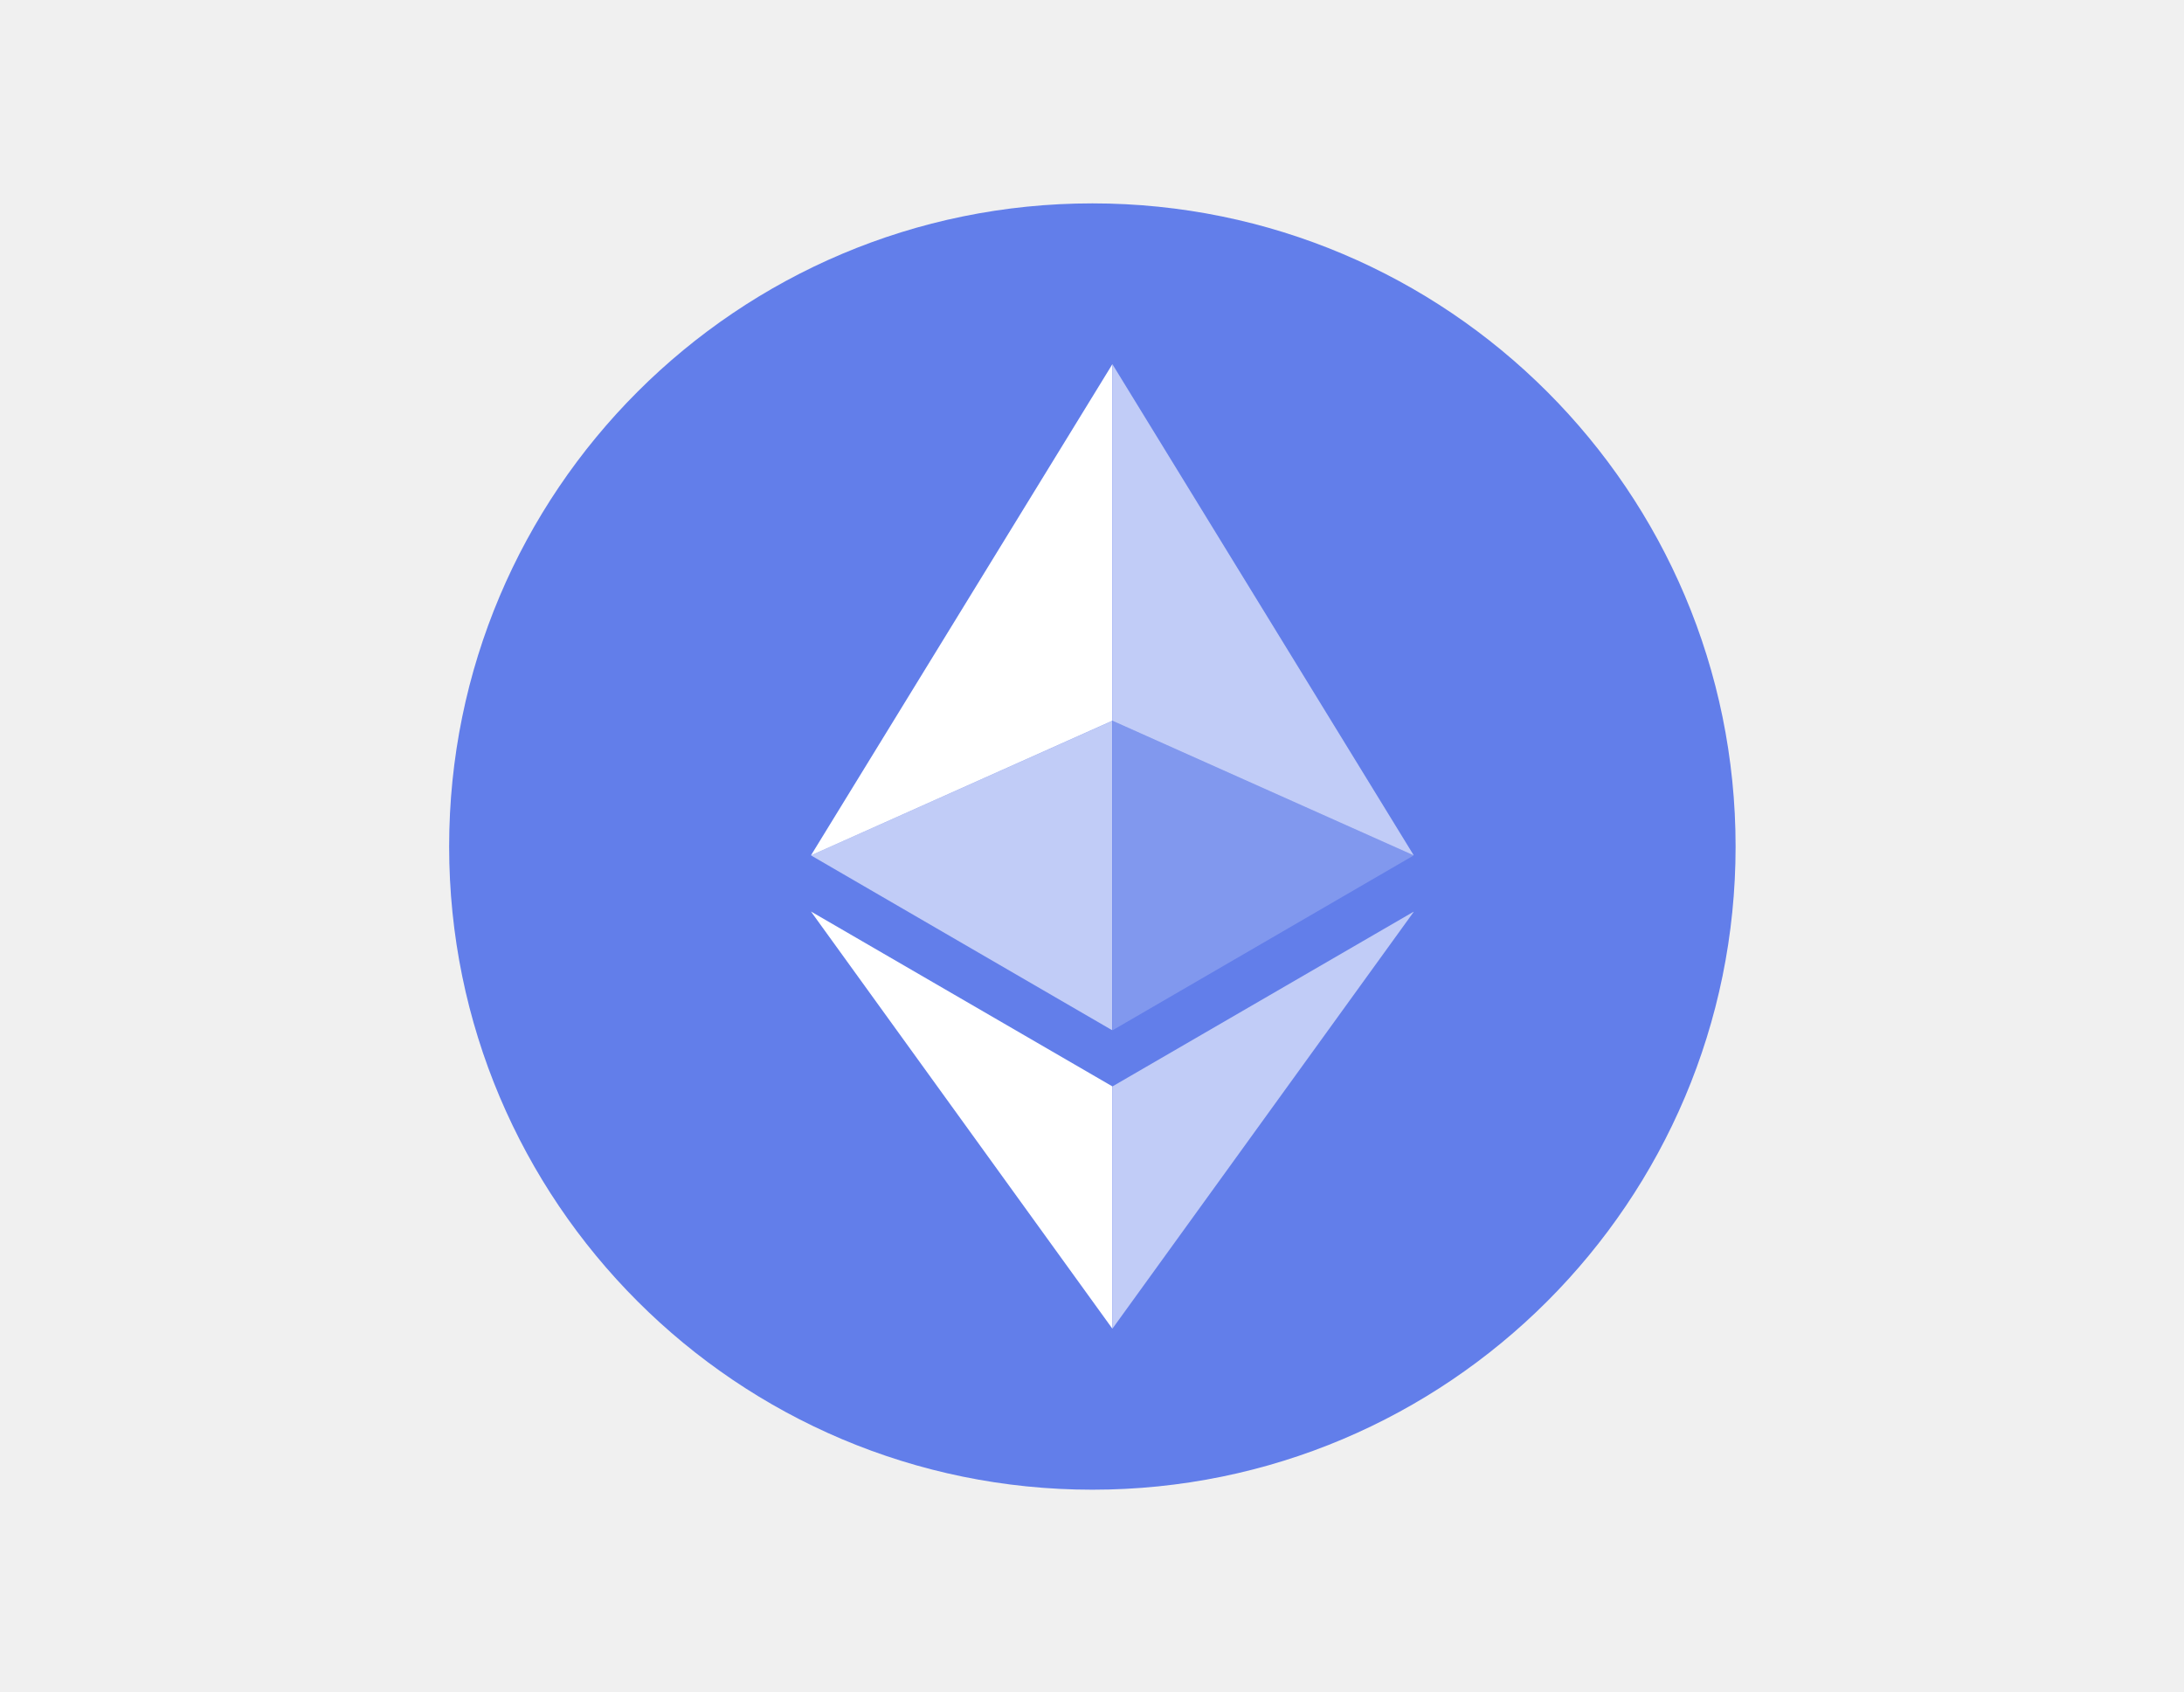
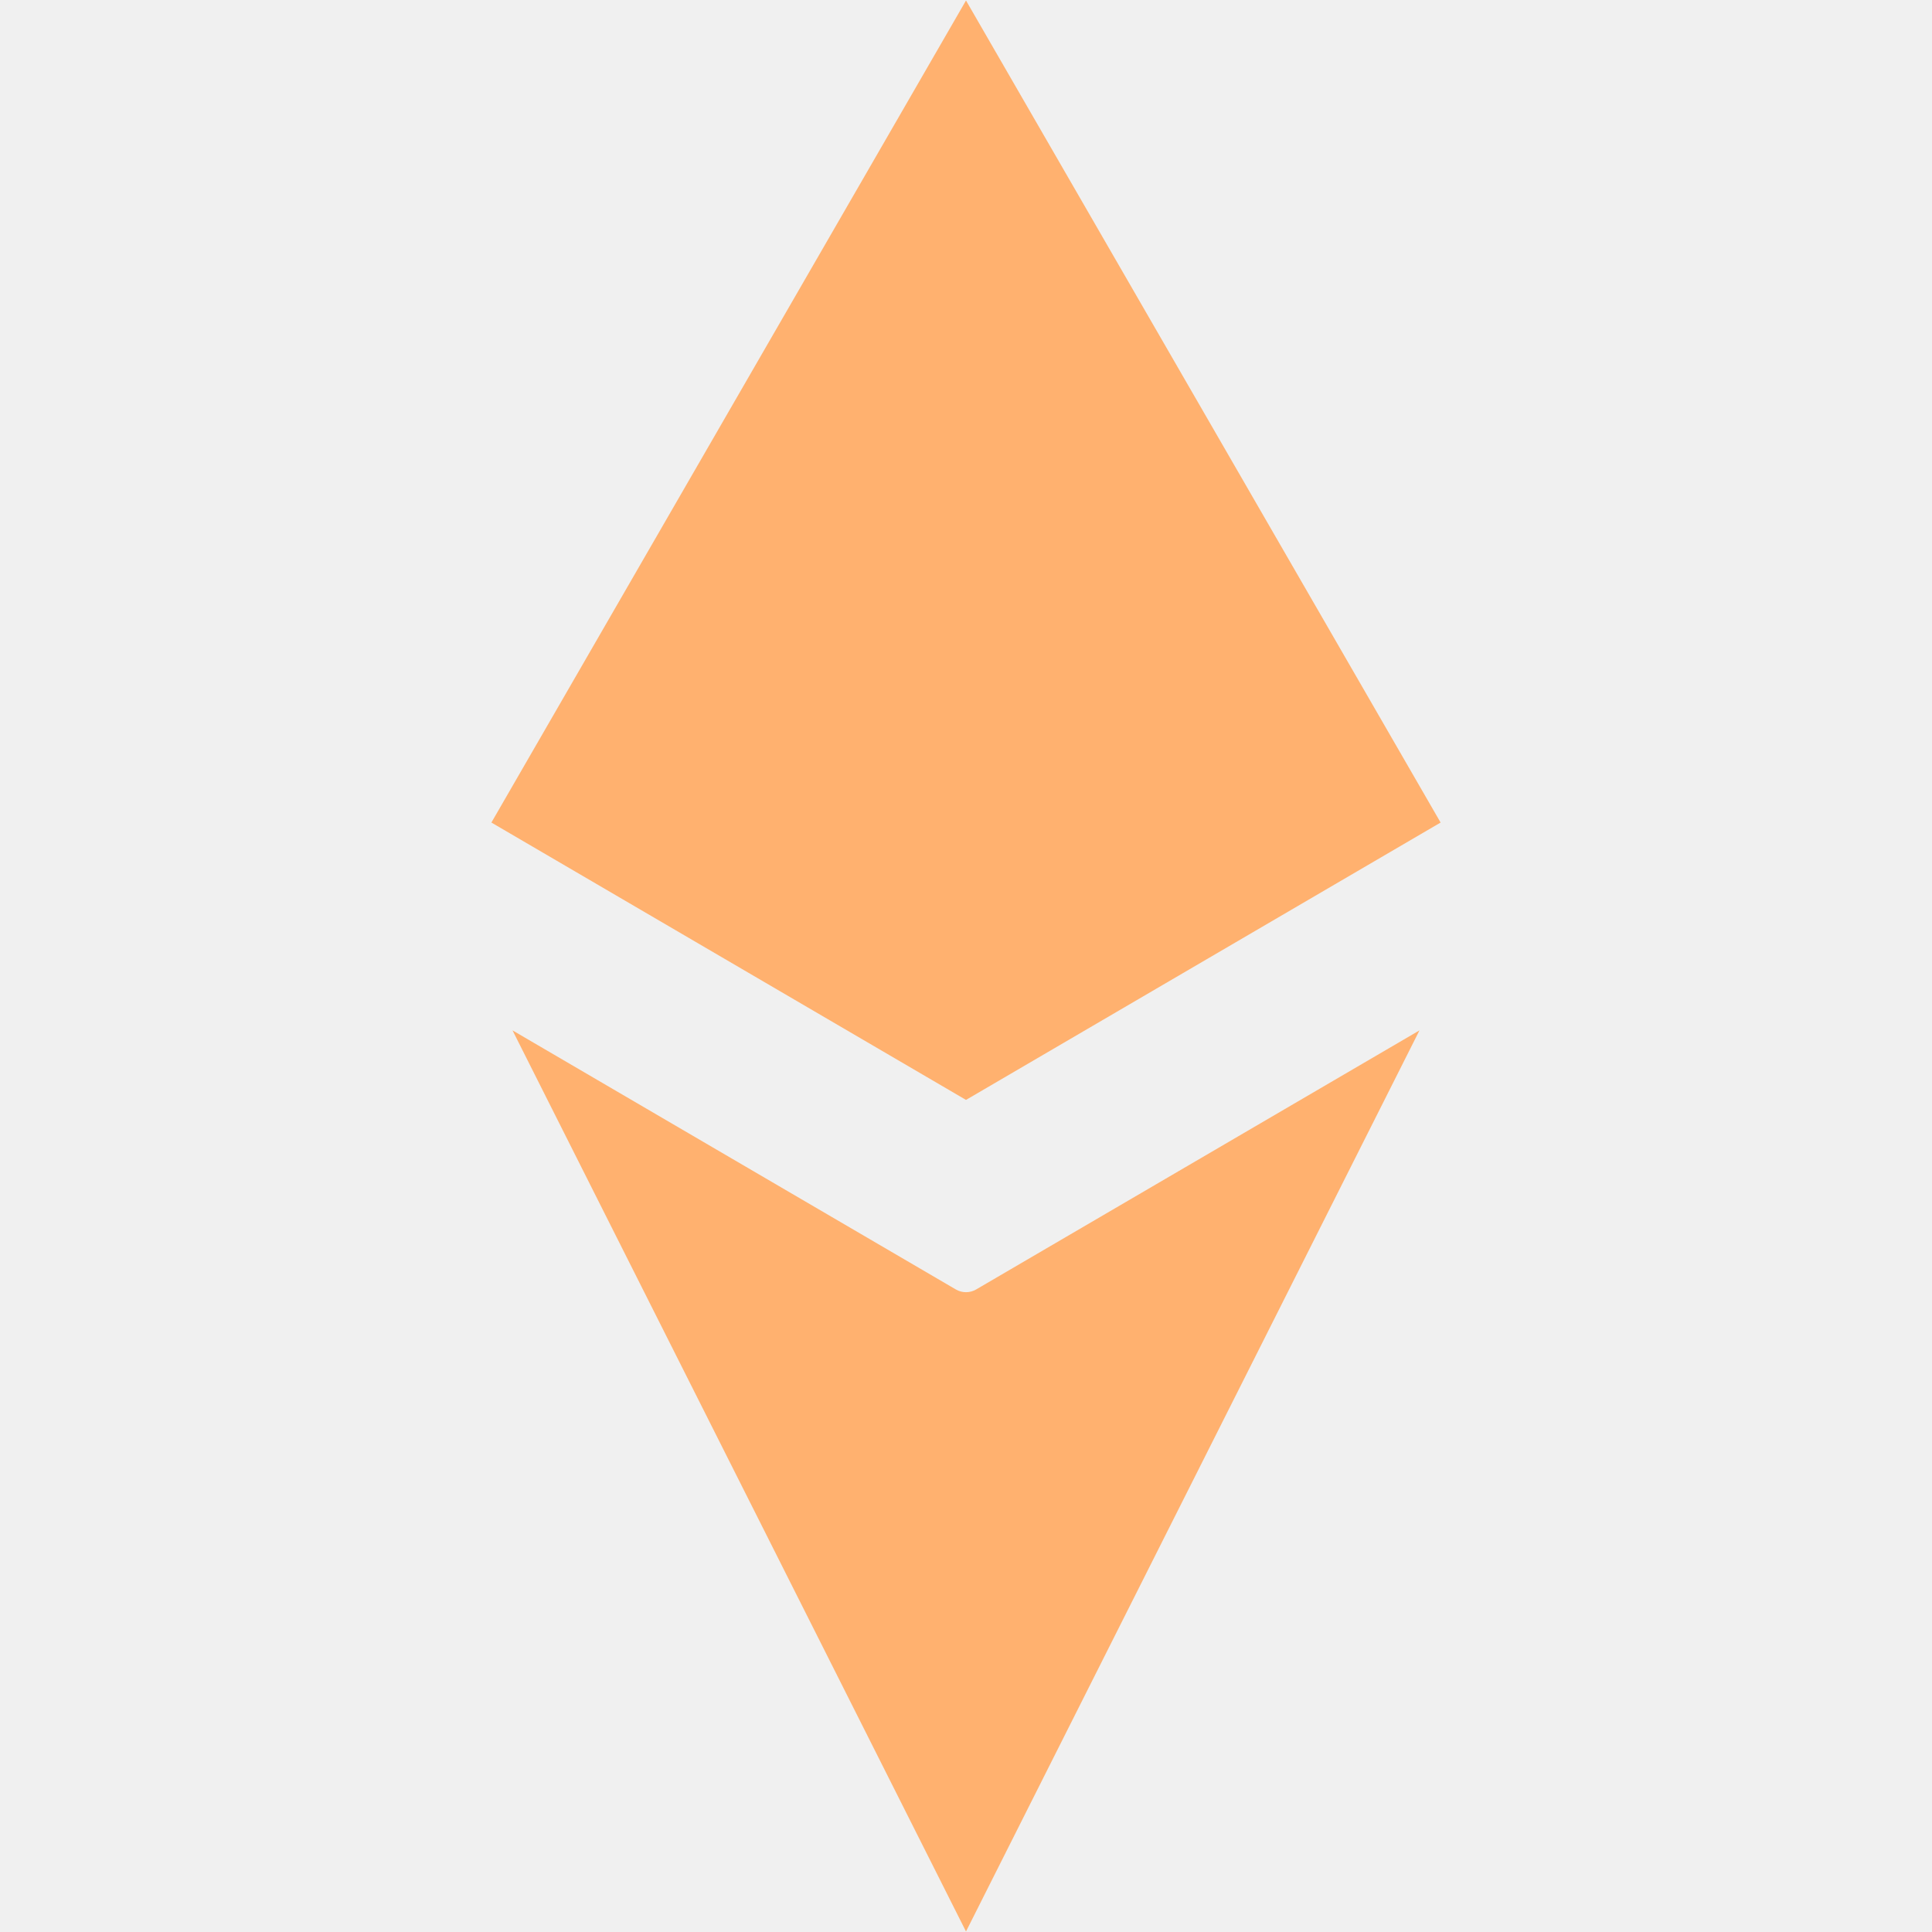
- <svg xmlns="http://www.w3.org/2000/svg" version="1.1" id="svg2" width="1656" height="1282.667" viewBox="0 0 1656 1282.667">
-   <defs id="defs6">
-     <clipPath clipPathUnits="userSpaceOnUse" id="clipPath16">
-       <path d="M 0,962 H 1242 V 0 H 0 Z" id="path14" />
-     </clipPath>
-     <clipPath clipPathUnits="userSpaceOnUse" id="clipPath28">
-       <path d="M 632.595,754.886 H 803.991 V 475.514 H 632.595 Z" id="path26" />
-     </clipPath>
-     <clipPath clipPathUnits="userSpaceOnUse" id="clipPath48">
-       <path d="m 632.595,443.598 h 171.51 V 206.315 h -171.51 z" id="path46" />
-     </clipPath>
-     <clipPath clipPathUnits="userSpaceOnUse" id="clipPath68">
-       <path d="M 632.595,552.055 H 803.991 V 375.996 H 632.595 Z" id="path66" />
-     </clipPath>
-     <clipPath clipPathUnits="userSpaceOnUse" id="clipPath84">
-       <path d="M 461.177,552.055 H 632.595 V 375.996 H 461.177 Z" id="path82" />
+ <svg xmlns="http://www.w3.org/2000/svg" width="500" zoomAndPan="magnify" viewBox="0 0 375 375" height="500" preserveAspectRatio="xMidYMid meet" version="1.0">
+   <defs>
+     <clipPath id="8b3bc4455c">
+       <path d="M 95.391 0 L 279.891 0 L 279.891 214 L 95.391 214 Z M 95.391 0 " clip-rule="nonzero" />
    </clipPath>
  </defs>
-   <g id="g8" transform="matrix(1.333333,0,0,-1.333333,0,1282.667)">
-     <g id="g10">
-       <g id="g12" clip-path="url(#clipPath16)">
-         <g id="g18" transform="translate(621.21,846.3335)">
-           <path d="m 0,0 c 202.021,0 365.79,-163.77 365.79,-365.791 0,-202.02 -163.769,-365.79 -365.79,-365.79 -202.021,0 -365.79,163.77 -365.79,365.79 C -365.79,-163.77 -202.021,0 0,0" style="fill:#627eea;fill-opacity:1;fill-rule:nonzero;stroke:none" id="path20" />
-         </g>
-         <g id="g22">
-           <g id="g24" />
-           <g id="g36">
-             <g clip-path="url(#clipPath28)" opacity="0.602" id="g34">
-               <g transform="translate(632.5947,754.8857)" id="g32">
-                 <path d="m 0,0 v -202.785 l 171.396,-76.587 z" style="fill:#ffffff;fill-opacity:1;fill-rule:nonzero;stroke:none" id="path30" />
-               </g>
-             </g>
-           </g>
-         </g>
-         <g id="g38" transform="translate(632.5947,754.8857)">
-           <path d="M 0,0 -171.418,-279.372 0,-202.785 Z" style="fill:#ffffff;fill-opacity:1;fill-rule:nonzero;stroke:none" id="path40" />
-         </g>
-         <g id="g42">
-           <g id="g44" />
-           <g id="g56">
-             <g clip-path="url(#clipPath48)" opacity="0.602" id="g54">
-               <g transform="translate(632.5947,344.1035)" id="g52">
-                 <path d="M 0,0 V -137.789 L 171.51,99.495 Z" style="fill:#ffffff;fill-opacity:1;fill-rule:nonzero;stroke:none" id="path50" />
-               </g>
-             </g>
-           </g>
-         </g>
-         <g id="g58" transform="translate(632.5947,206.3145)">
-           <path d="m 0,0 v 137.812 l -171.418,99.472 z" style="fill:#ffffff;fill-opacity:1;fill-rule:nonzero;stroke:none" id="path60" />
-         </g>
-         <g id="g62">
-           <g id="g64" />
-           <g id="g76">
-             <g clip-path="url(#clipPath68)" opacity="0.2" id="g74">
-               <g transform="translate(632.5947,375.9961)" id="g72">
-                 <path d="M 0,0 171.396,99.518 0,176.059 Z" style="fill:#ffffff;fill-opacity:1;fill-rule:nonzero;stroke:none" id="path70" />
-               </g>
-             </g>
-           </g>
-         </g>
-         <g id="g78">
-           <g id="g80" />
-           <g id="g92">
-             <g clip-path="url(#clipPath84)" opacity="0.602" id="g90">
-               <g transform="translate(461.1768,475.5137)" id="g88">
-                 <path d="M 0,0 171.418,-99.518 V 76.542 Z" style="fill:#ffffff;fill-opacity:1;fill-rule:nonzero;stroke:none" id="path86" />
-               </g>
-             </g>
-           </g>
-         </g>
-       </g>
-     </g>
+   <g clip-path="url(#8b3bc4455c)">
+     <path fill="#ffb16f" d="M 95.379 159.656 L 187.5 213.492 L 279.621 159.656 L 187.5 0.098 L 95.379 159.656 " fill-opacity="1" fill-rule="nonzero" />
  </g>
+   <path fill="#ffb16f" d="M 185.527 250.281 L 99.48 199.996 L 187.5 374.902 L 275.52 199.996 L 189.473 250.281 C 188.254 250.992 186.746 250.992 185.527 250.281 " fill-opacity="1" fill-rule="nonzero" />
</svg>
